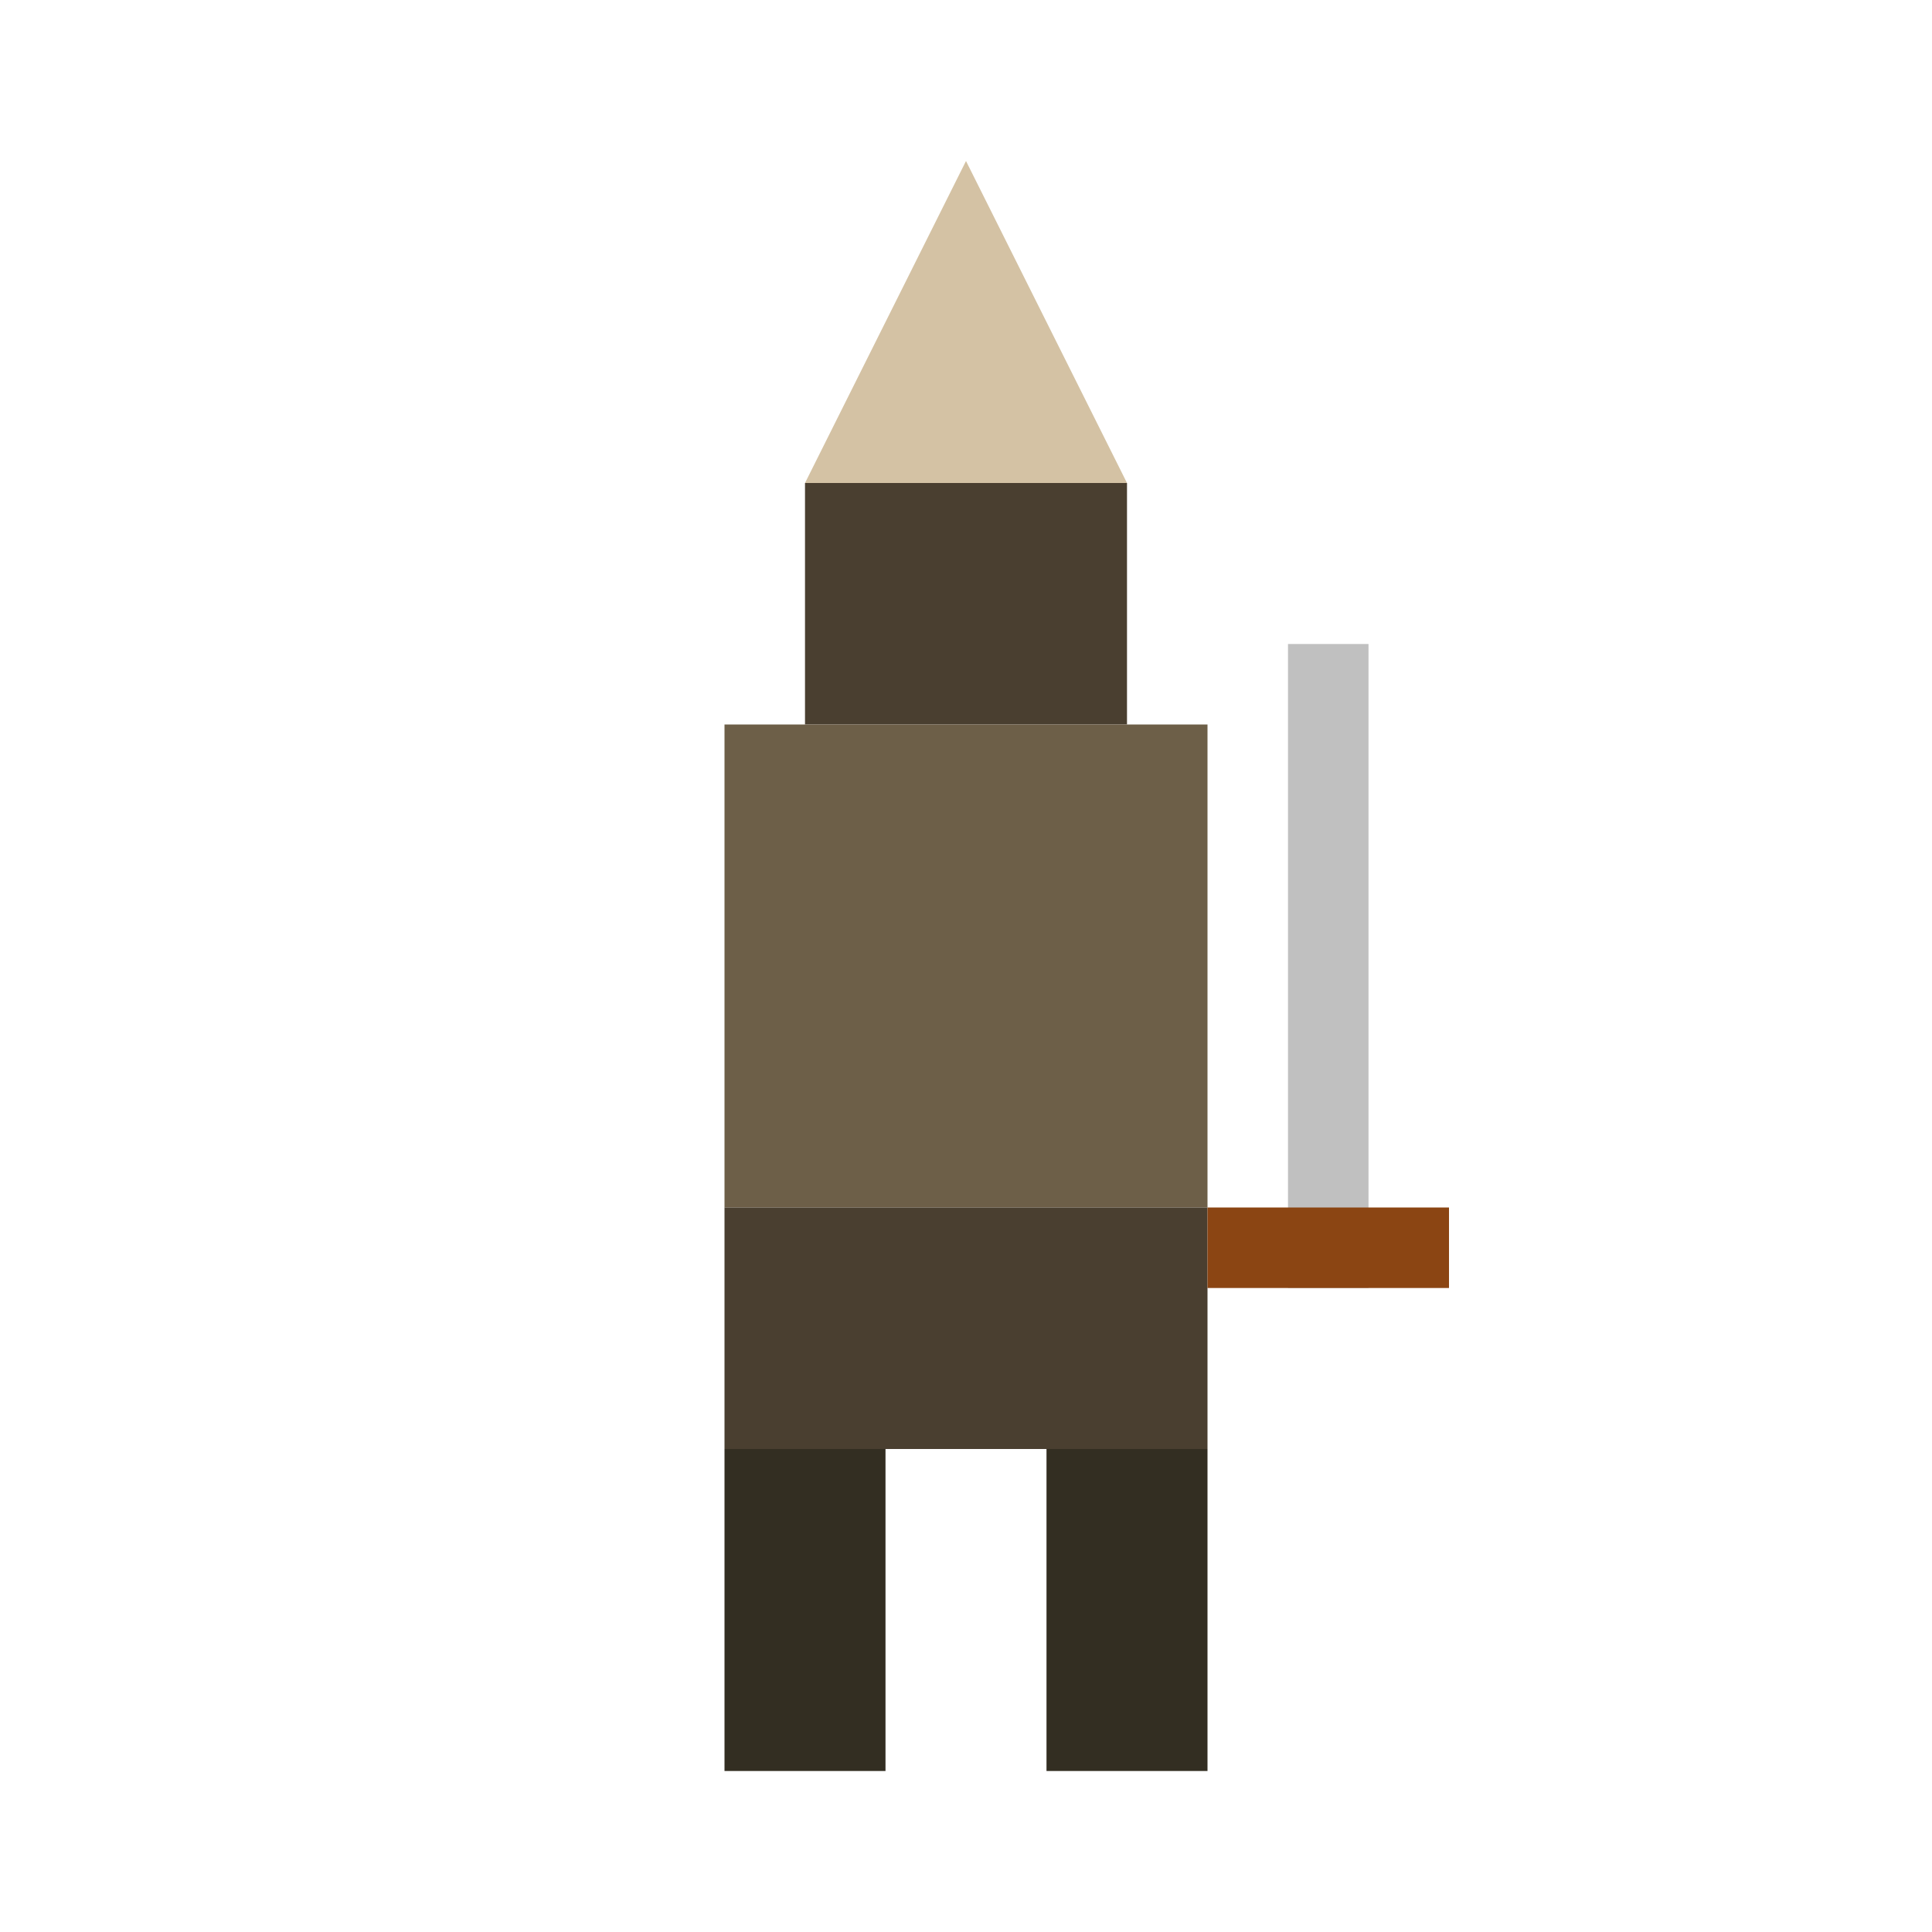
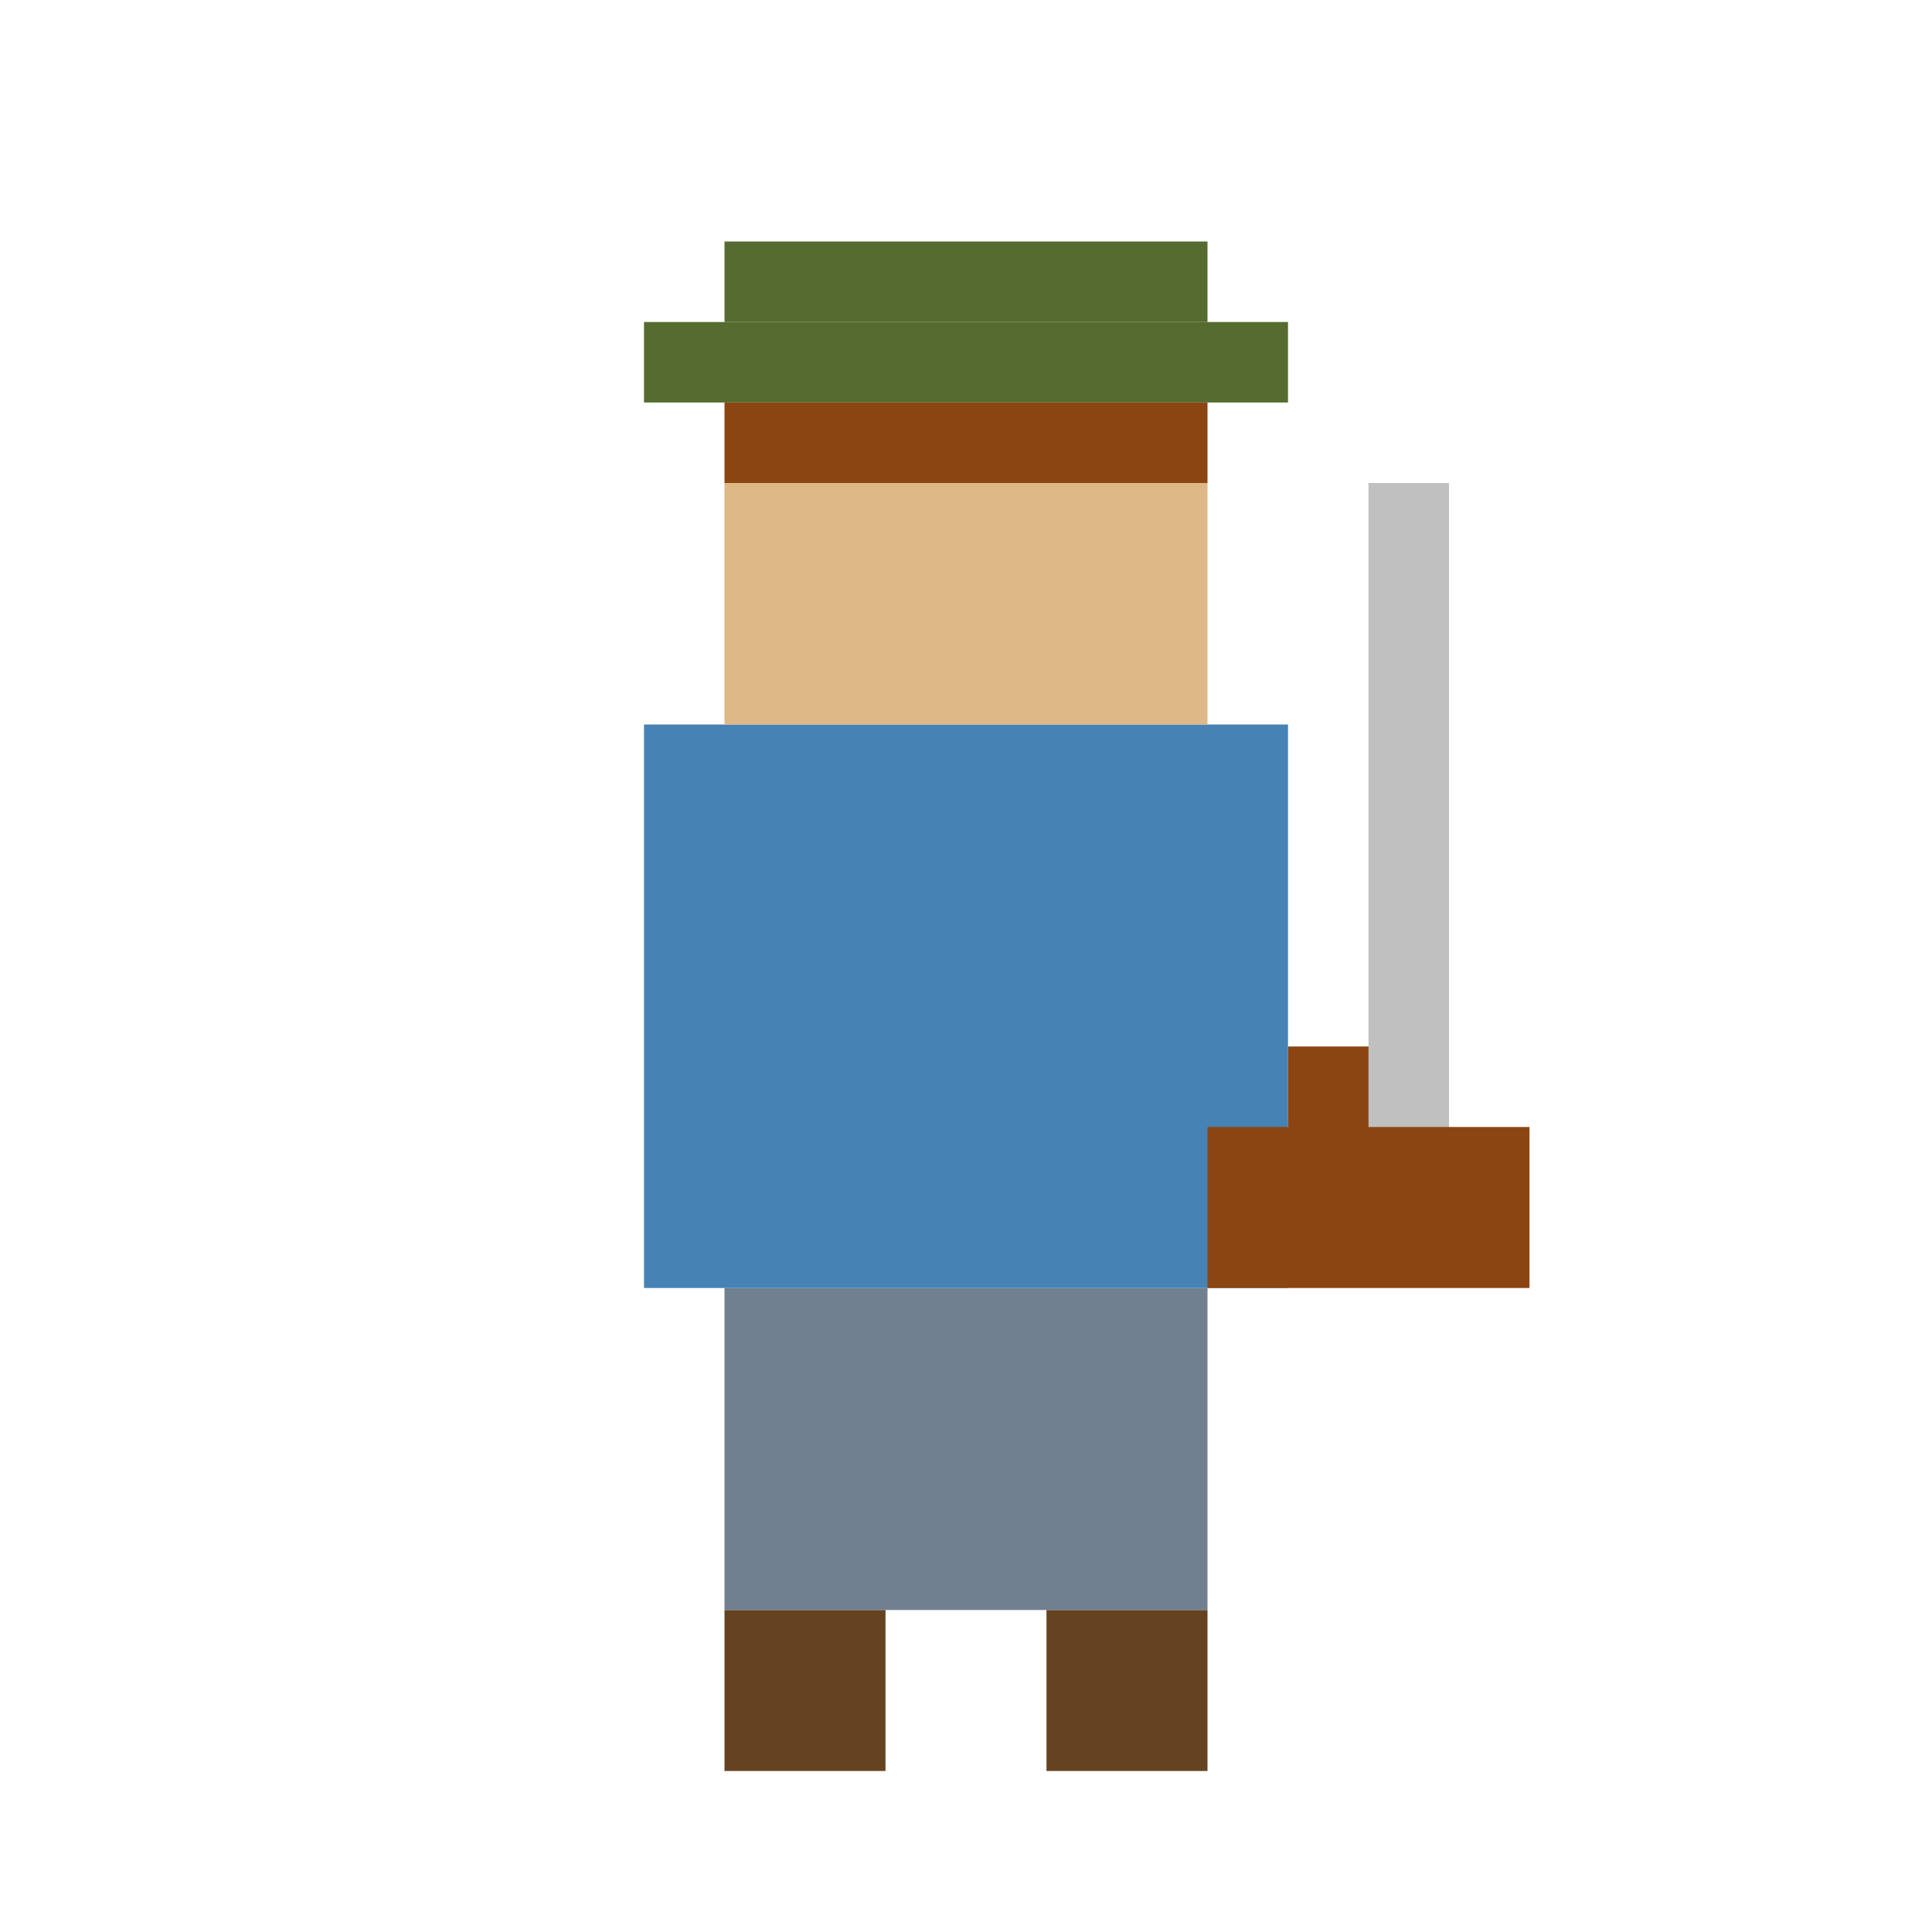
<svg xmlns="http://www.w3.org/2000/svg" width="24" height="24" viewBox="0 0 24 24" fill="none">
-   <path d="M12 2L10 6H14L12 2Z" fill="#D4C2A4" />
-   <path d="M10 6H14V9H10V6Z" fill="#4A3F30" />
-   <path d="M9 9H15V15H9V9Z" fill="#6D5F48" />
-   <path d="M9 15H15V18H9V15Z" fill="#4A3F30" />
-   <path d="M9 18H11V22H9V18Z" fill="#332E22" />
-   <path d="M13 18H15V22H13V18Z" fill="#332E22" />
-   <path d="M16 8H17V16H16V8Z" fill="#C0C0C0" />
-   <path d="M15 15H18V16H15V15Z" fill="#8B4513" />
+   <path d="M9 20H11V22H9V20Z" fill="#654321" />
+   <path d="M13 20H15V22H13V20Z" fill="#654321" />
+   <path d="M9 16H15V20H9V16Z" fill="#708090" />
+   <path d="M8 9H16V16H8V9Z" fill="#4682B4" />
+   <path d="M9 6H15V9H9V6Z" fill="#DEB887" />
+   <path d="M9 5H15V6H9V5Z" fill="#8B4513" />
+   <path d="M8 4H16V5H8V4Z" fill="#556B2F" />
+   <path d="M9 3H15V4H9V3Z" fill="#556B2F" />
+   <path d="M16 13H18V15H16V13Z" fill="#8B4513" />
+   <path d="M15 14H19V16H15V14Z" fill="#8B4513" />
+   <path d="M17 6H18V14H17V6Z" fill="#C0C0C0" />
</svg>
